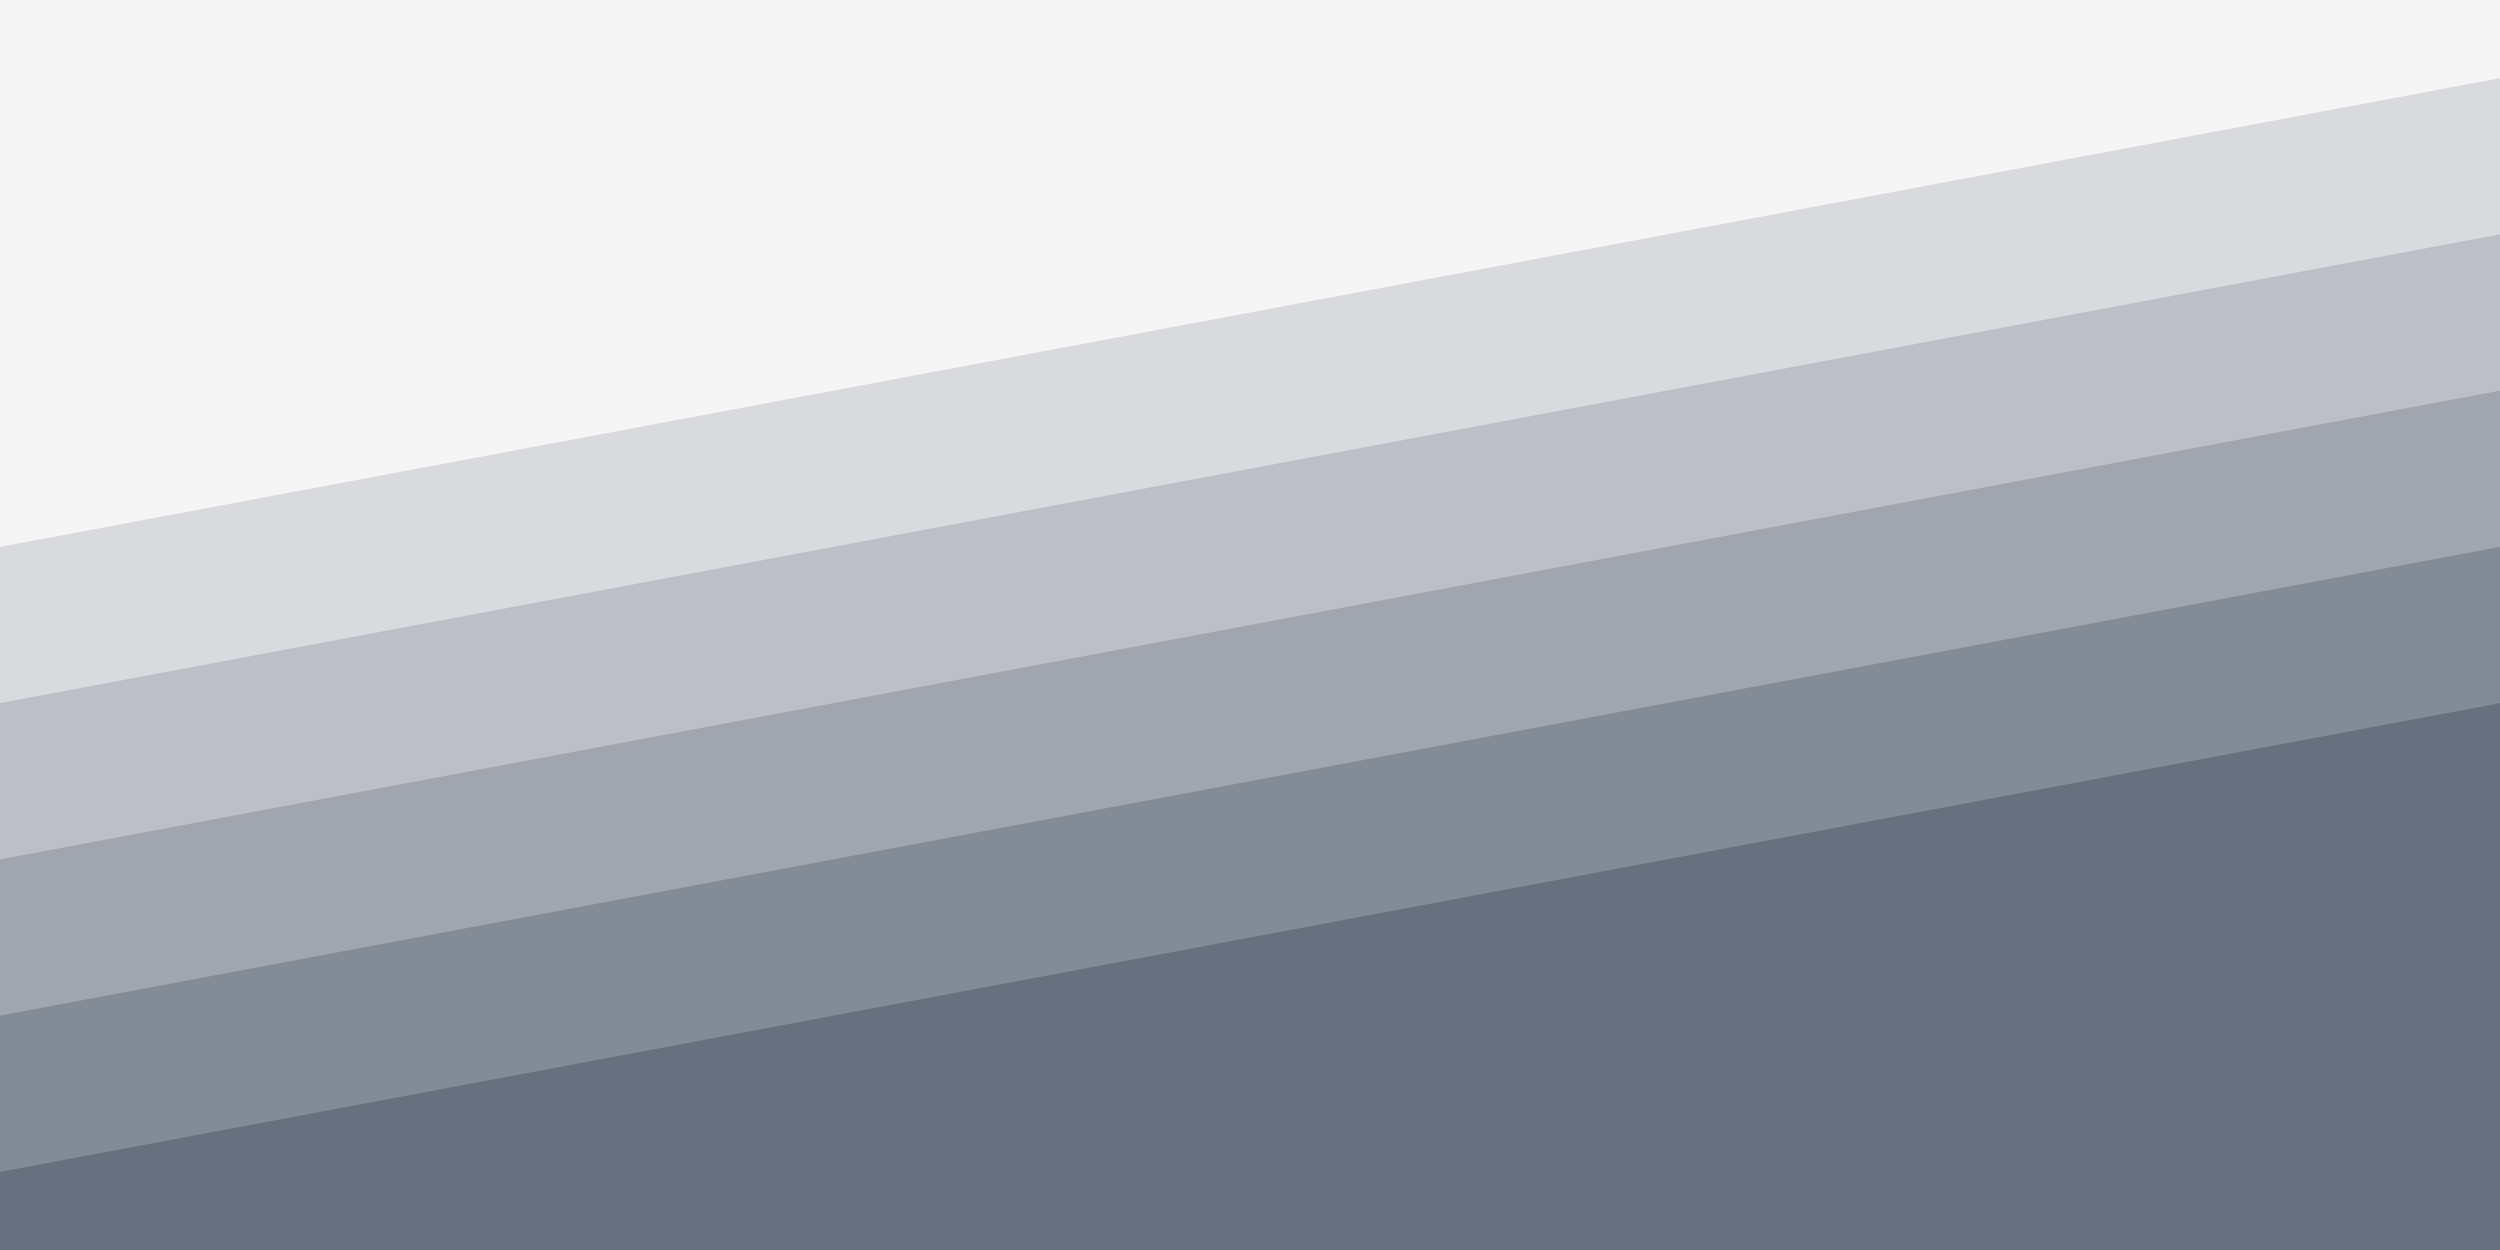
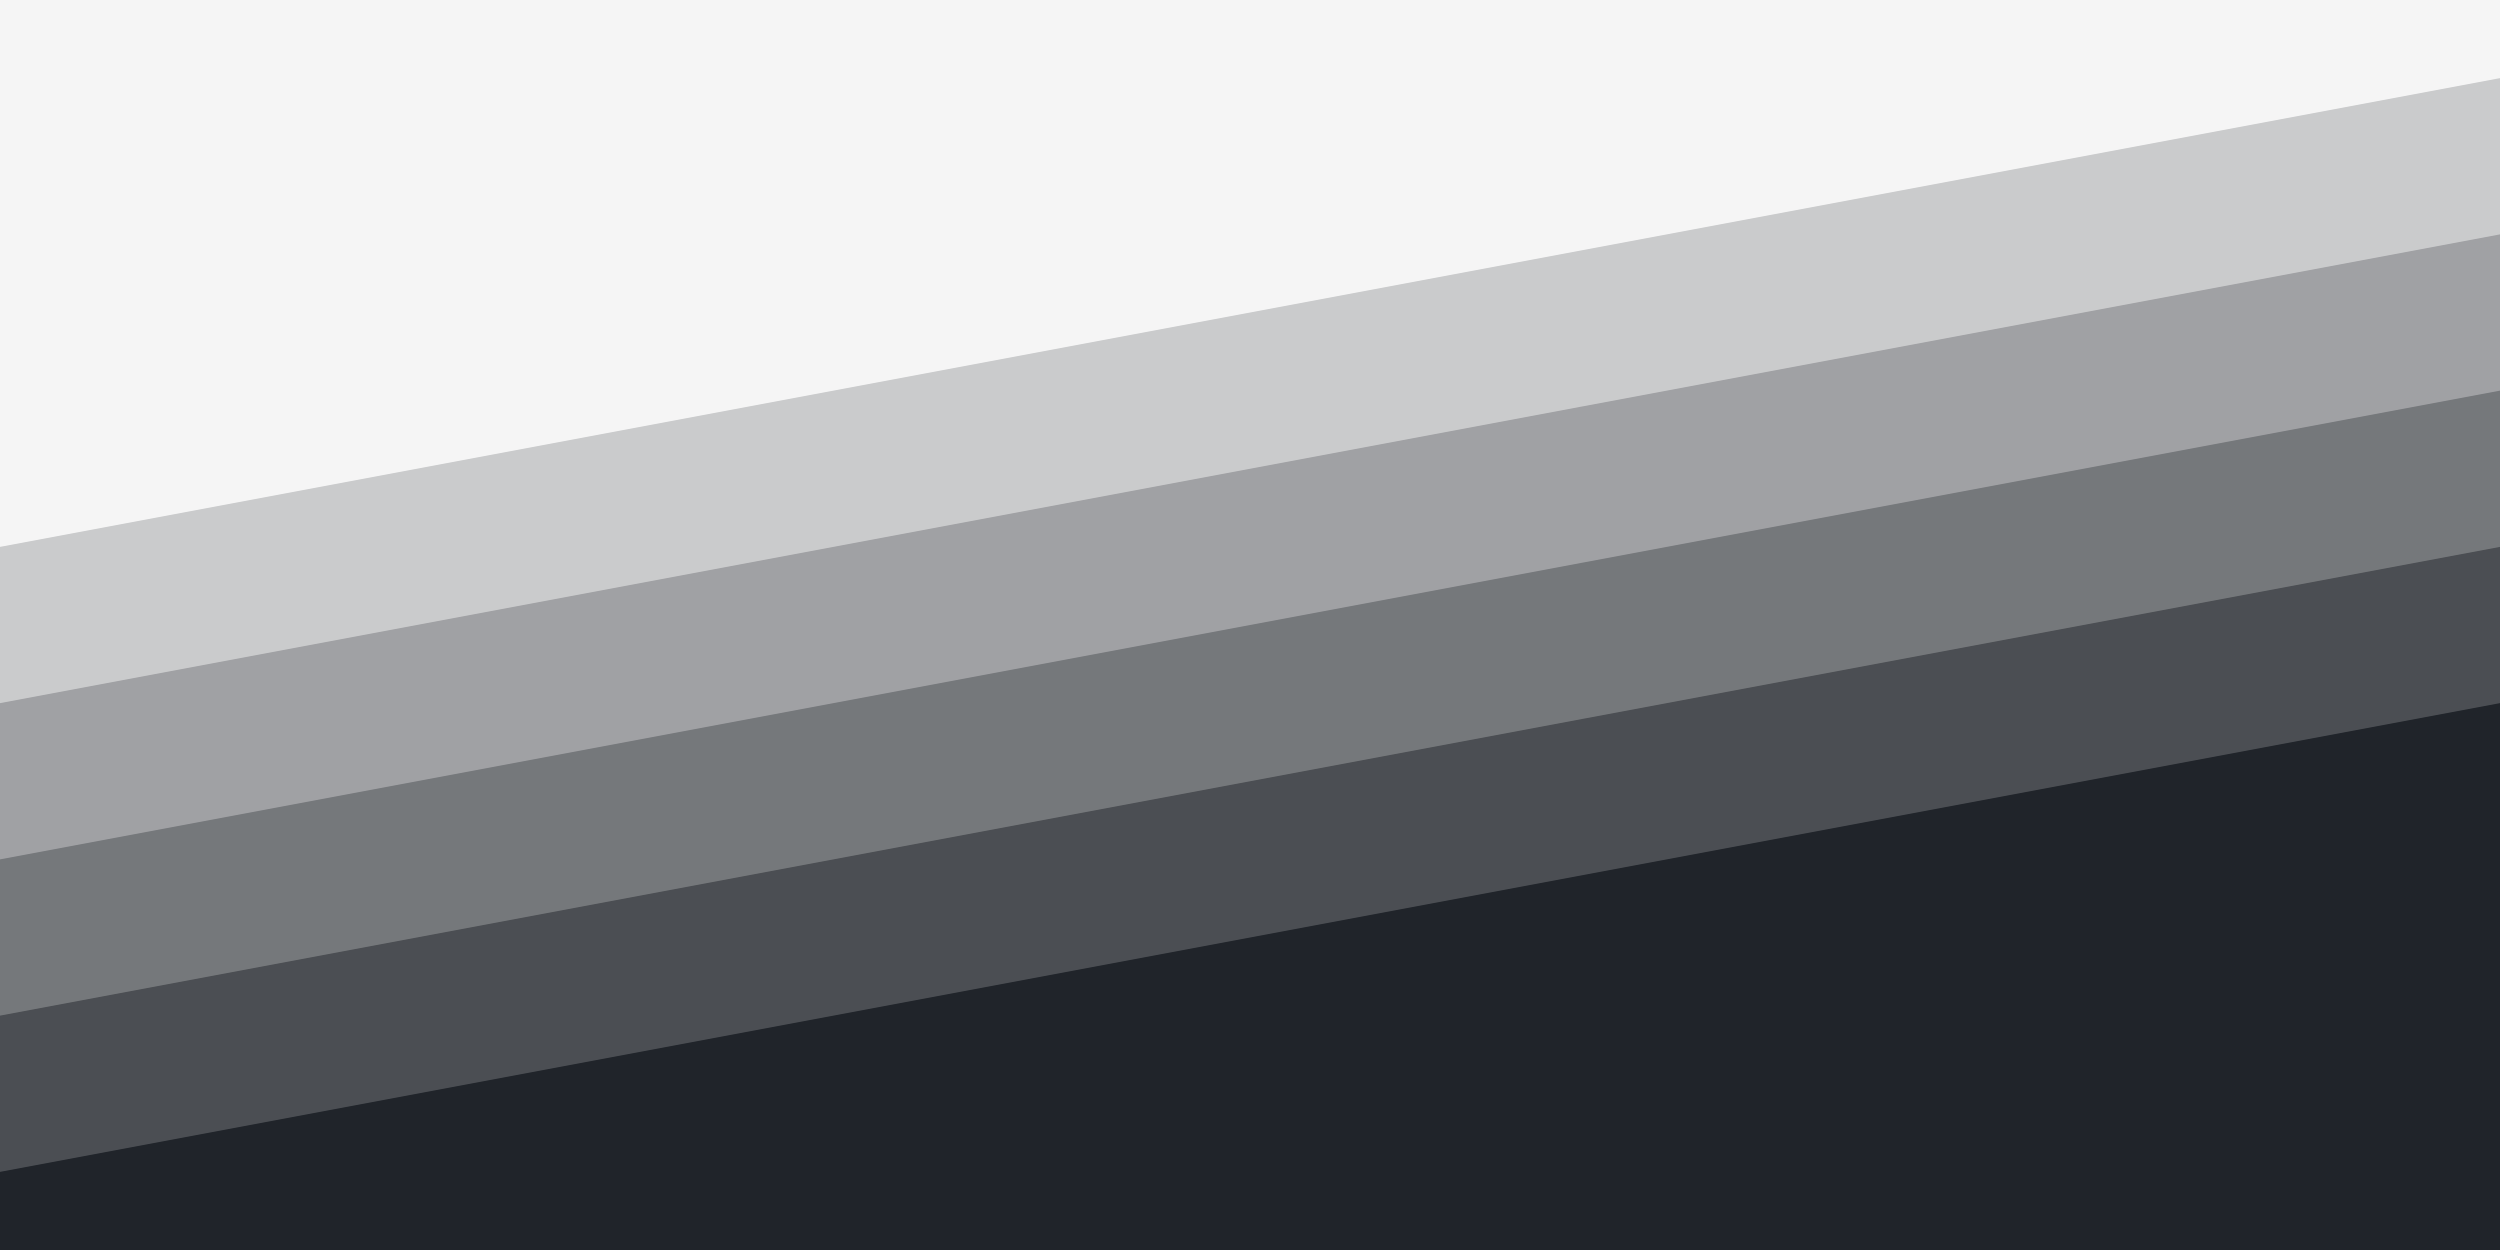
<svg xmlns="http://www.w3.org/2000/svg" width="100%" height="100%" viewBox="0 0 1600 800">
  <rect fill="#f5f5f5" width="1600" height="800" />
  <g>
-     <polygon fill="#d9dadd" points="1600 160 0 460 0 350 1600 50" />
-     <polygon fill="#bcc0c6" points="1600 260 0 560 0 450 1600 150" />
-     <polygon fill="#a0a5ae" points="1600 360 0 660 0 550 1600 250" />
-     <polygon fill="#838b97" points="1600 460 0 760 0 650 1600 350" />
-     <polygon fill="#67707f" points="1600 800 0 800 0 750 1600 450" />
+     <polygon fill="#cacbcc" points="1600 160 0 460 0 350 1600 50" />
+     <polygon fill="#a0a1a4" points="1600 260 0 560 0 450 1600 150" />
+     <polygon fill="#75787b" points="1600 360 0 660 0 550 1600 250" />
+     <polygon fill="#4b4e53" points="1600 460 0 760 0 650 1600 350" />
+     <polygon fill="#20242a" points="1600 800 0 800 0 750 1600 450" />
  </g>
</svg>
